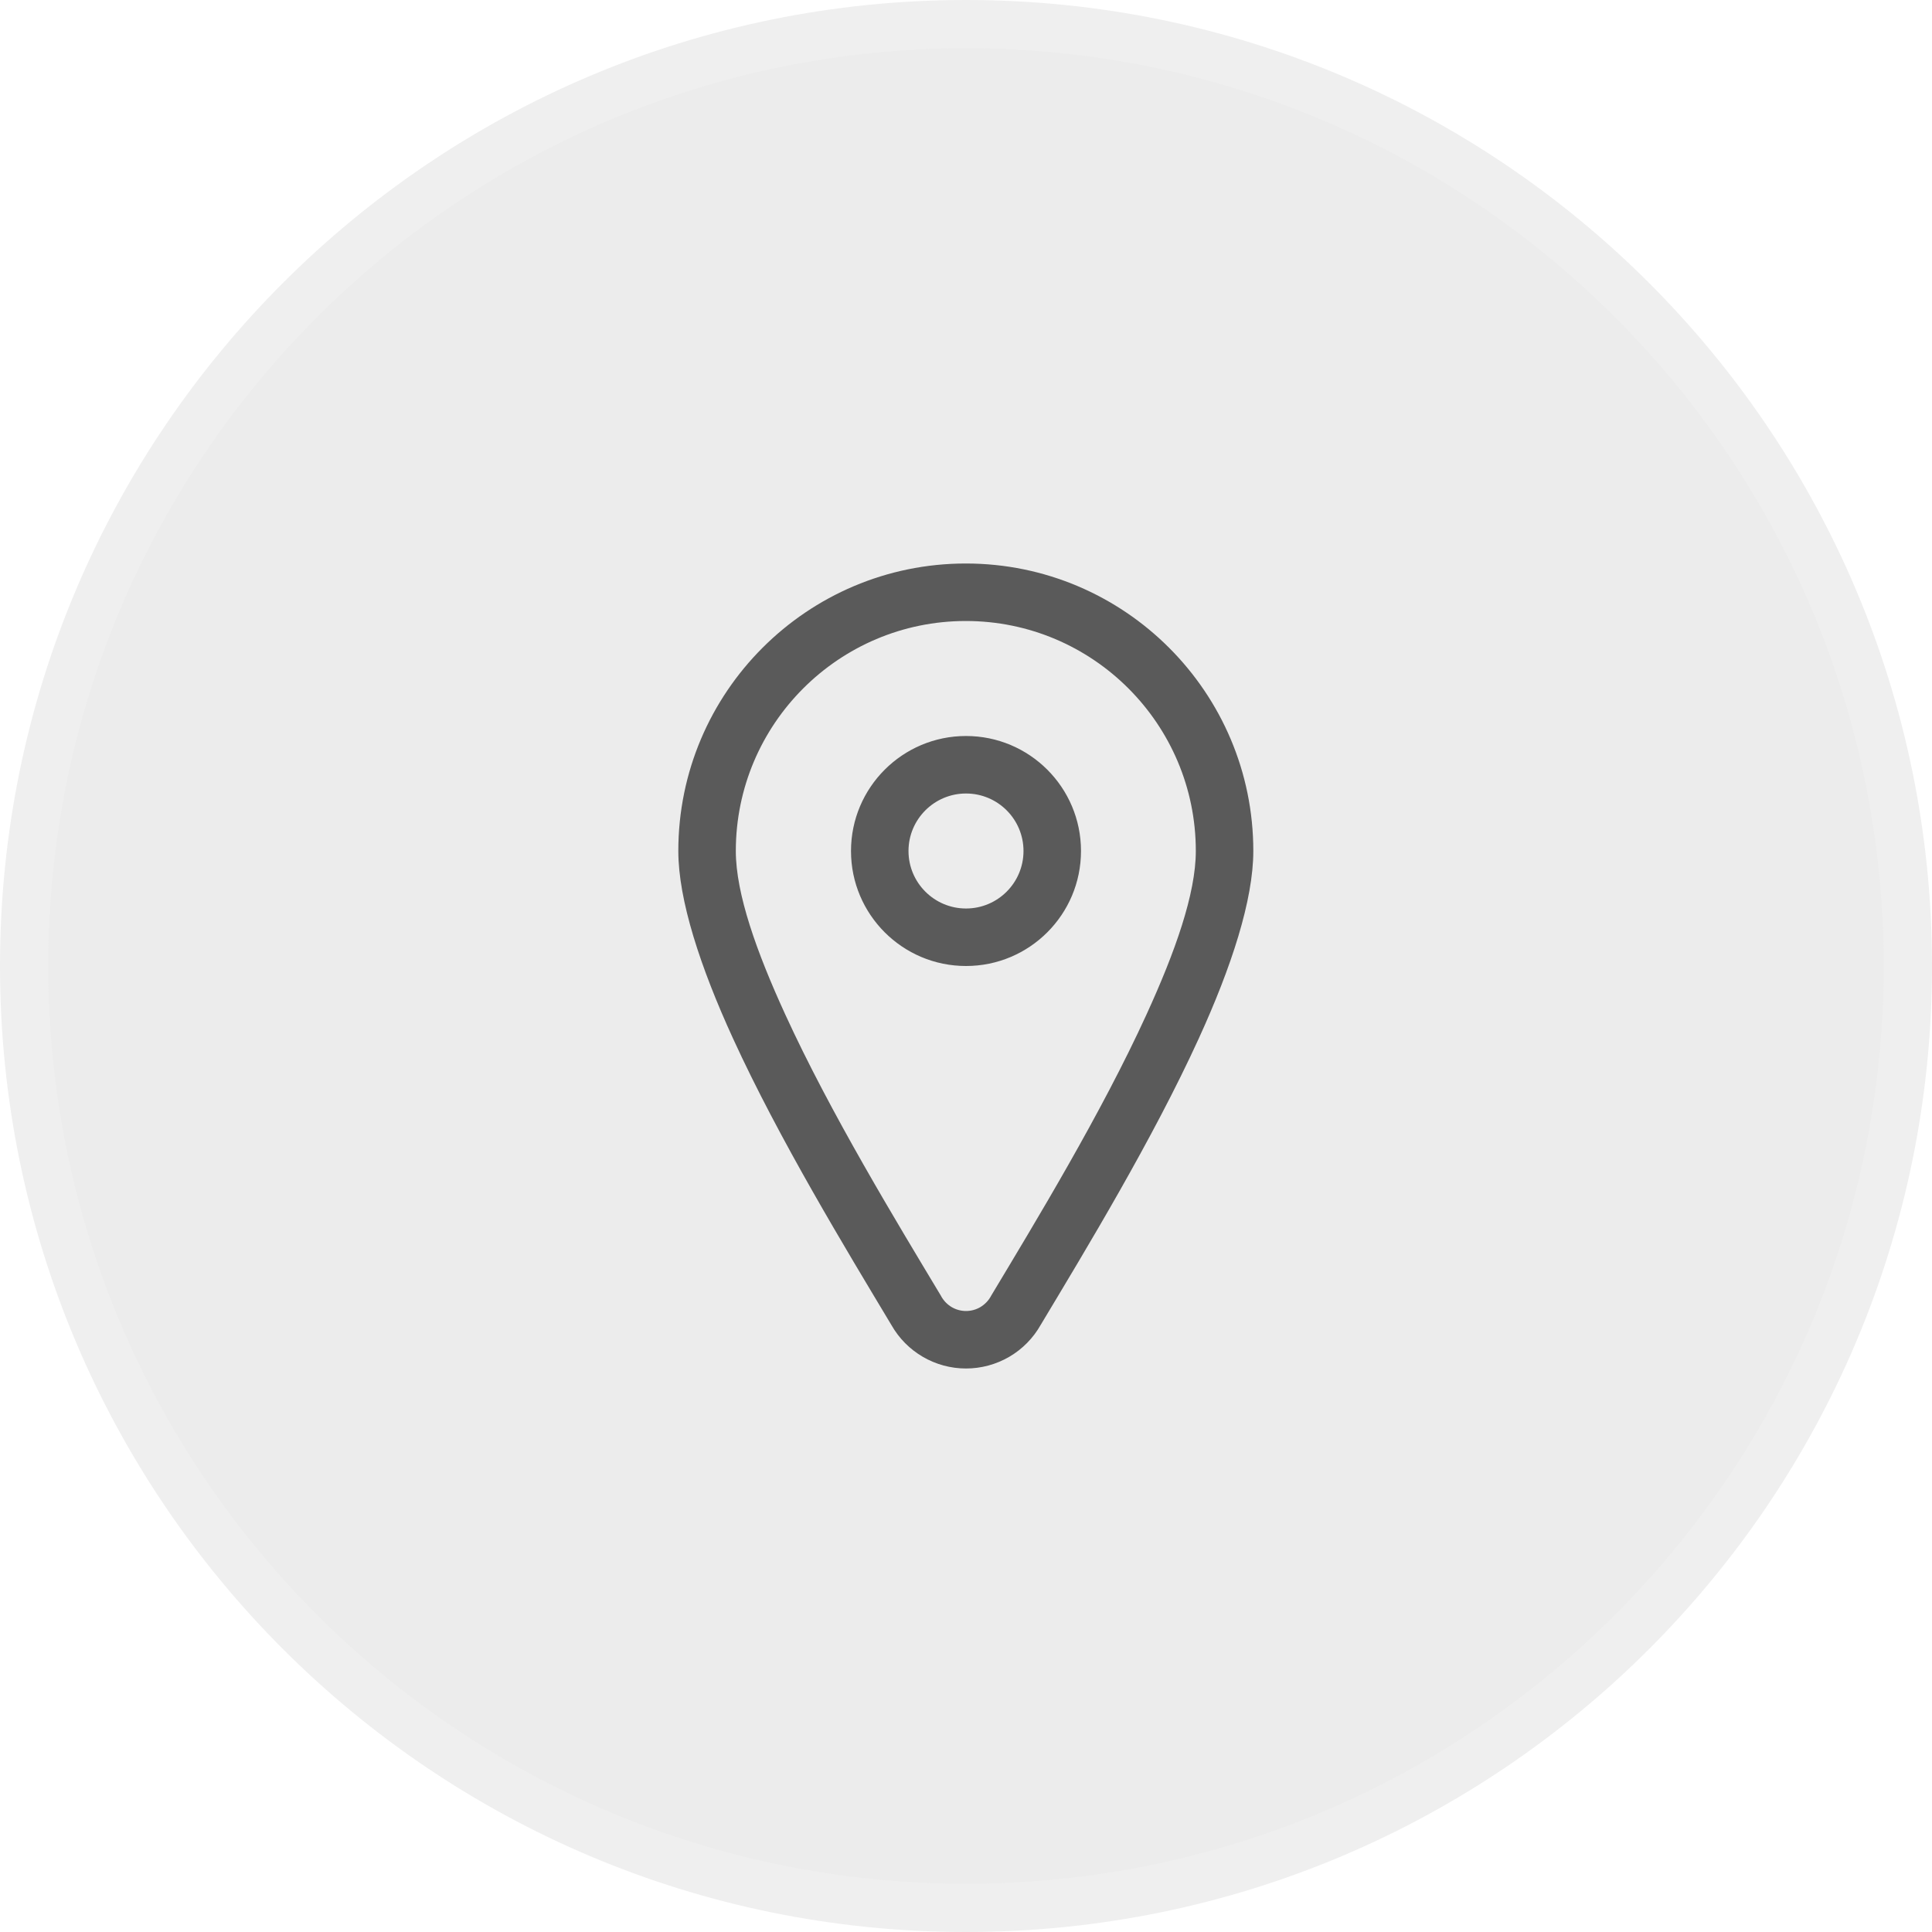
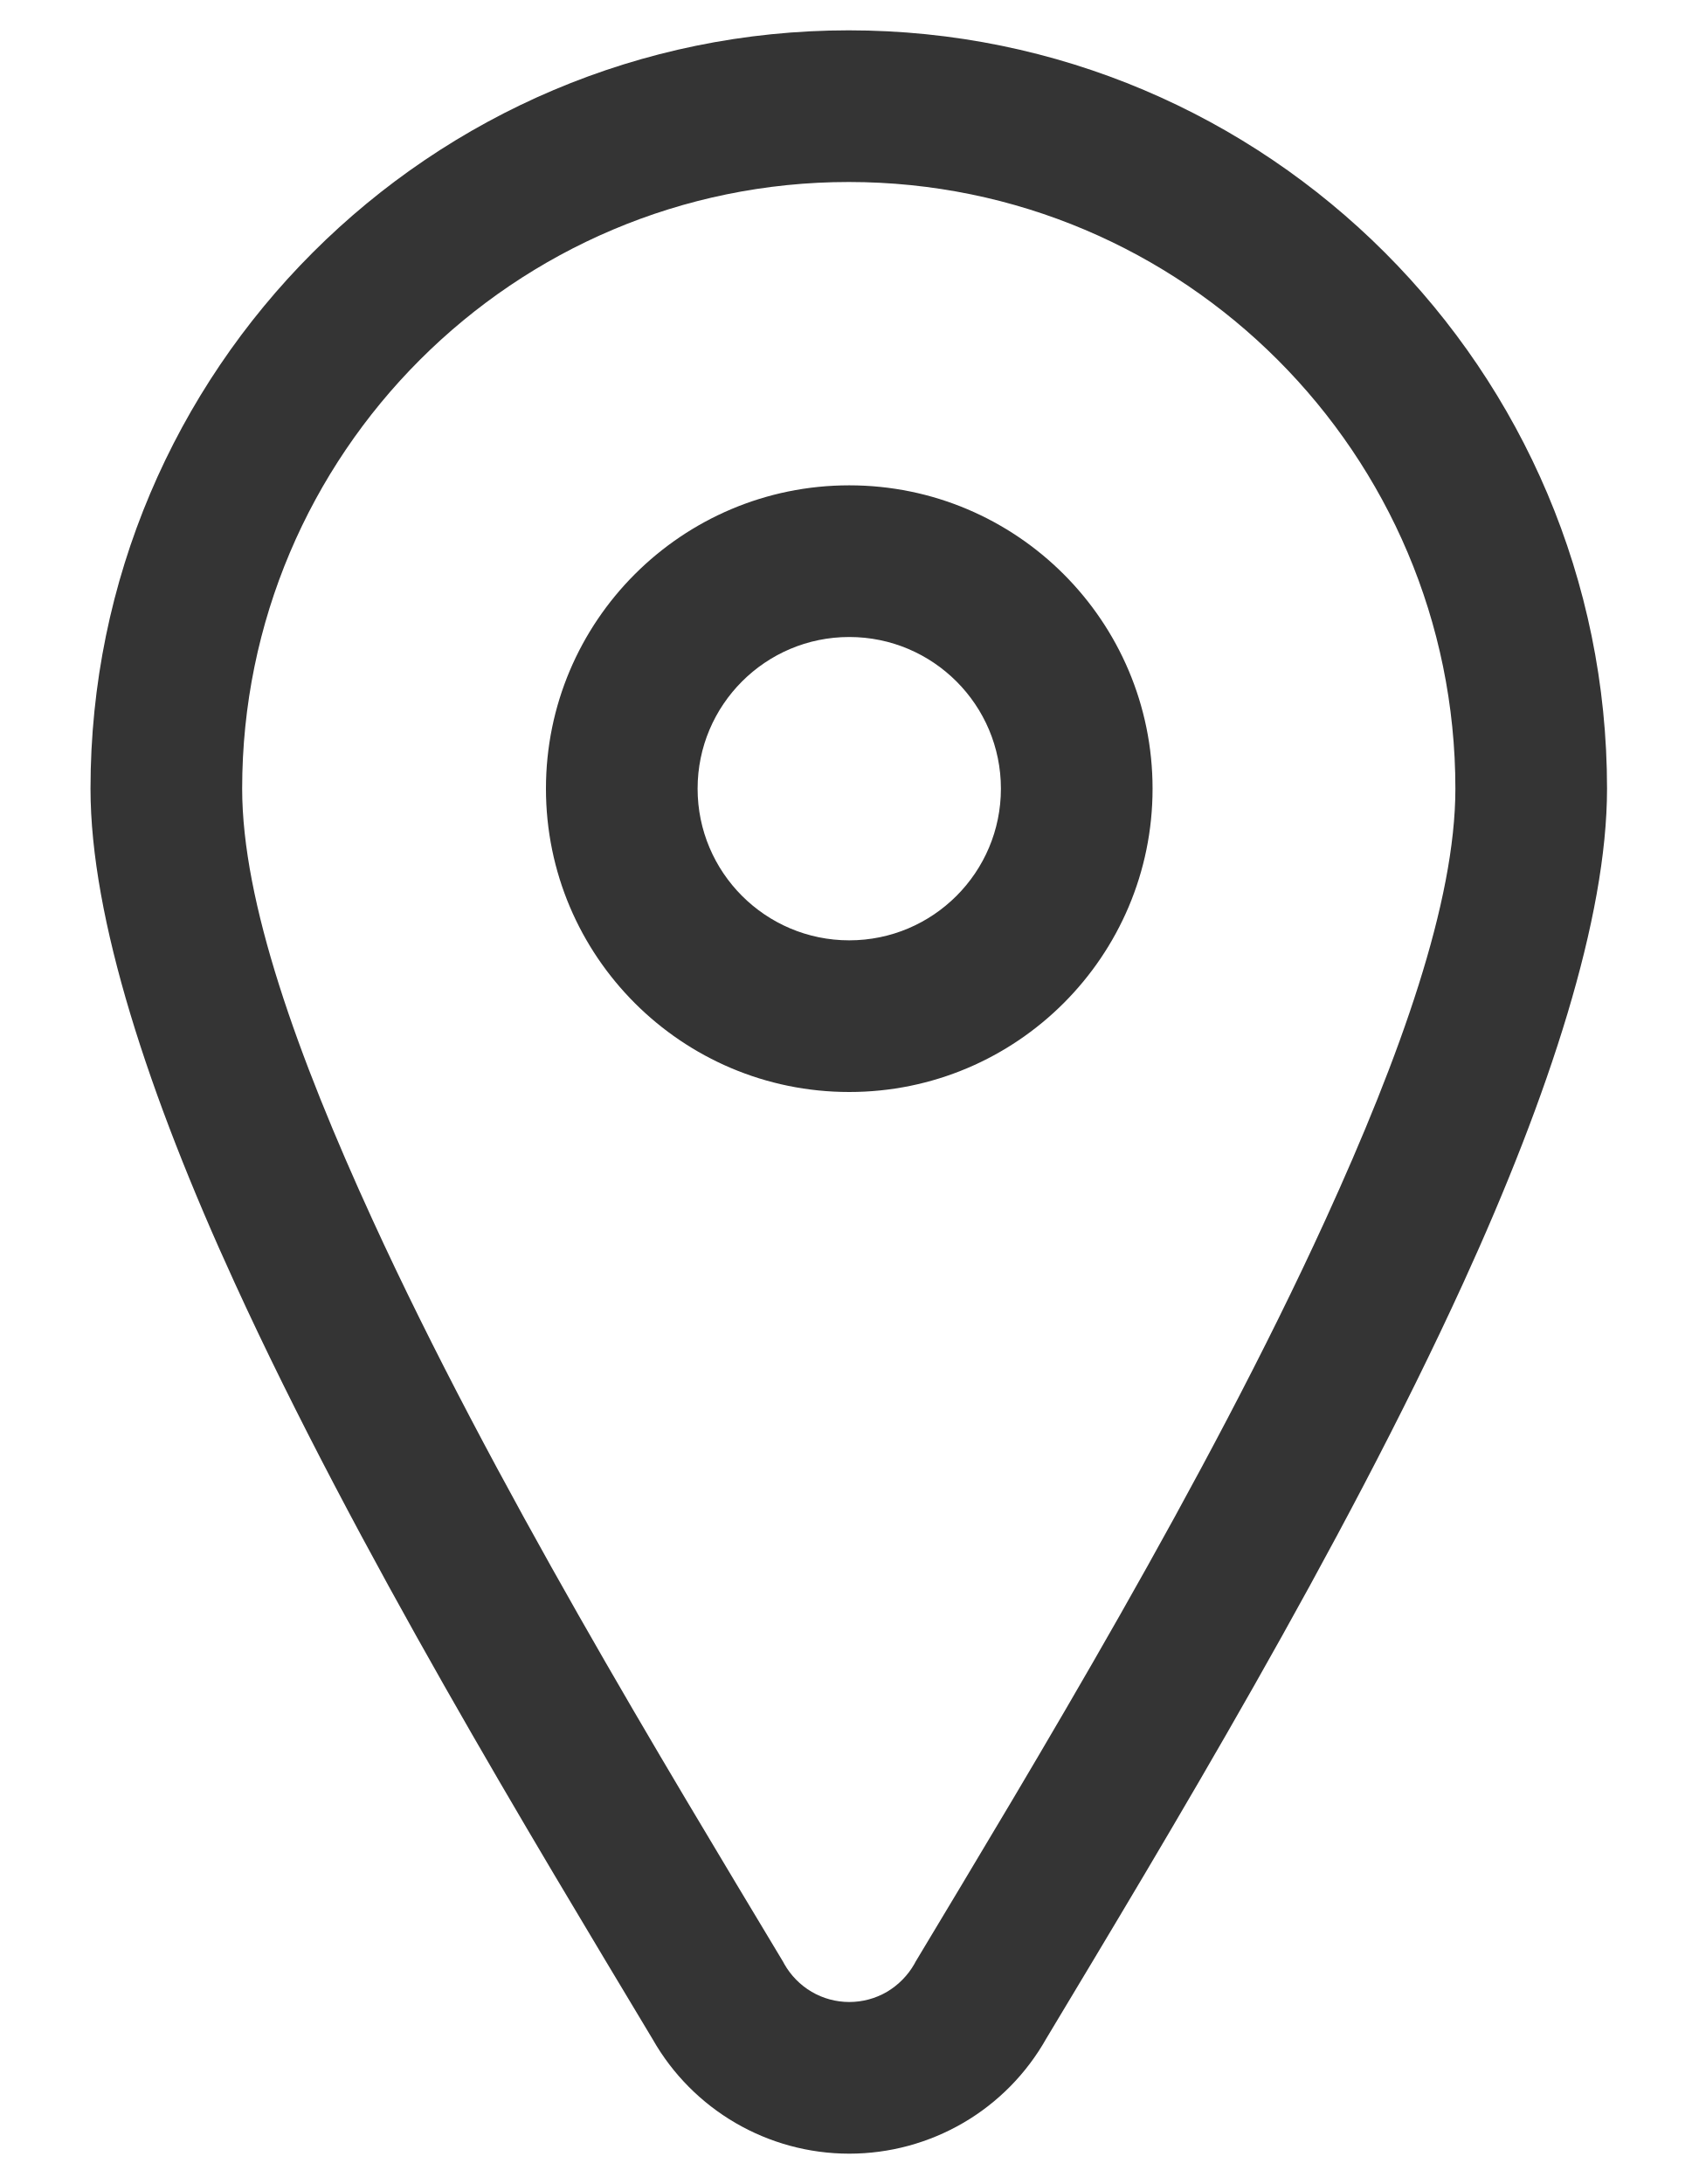
- <svg xmlns="http://www.w3.org/2000/svg" width="42" height="42" viewBox="0 0 42 42" fill="none">
-   <rect x="0.525" y="0.525" width="40.95" height="40.95" rx="20.475" fill="#ECECEC" stroke="#EFEFEF" stroke-width="1.05" />
-   <path fill-rule="evenodd" clip-rule="evenodd" d="M20.996 12.25C17.547 12.25 14.746 15.051 14.746 18.5C14.746 19.567 15.225 21.026 15.934 22.573C16.937 24.765 18.389 27.155 19.379 28.806C19.71 29.389 20.329 29.75 21 29.75C21.331 29.75 21.655 29.662 21.94 29.496C22.225 29.33 22.461 29.09 22.623 28.803C23.612 27.155 25.061 24.765 26.062 22.572C26.769 21.026 27.246 19.567 27.246 18.5C27.246 15.051 24.446 12.25 20.996 12.25ZM20.996 13.5C23.756 13.5 25.996 15.741 25.996 18.5C25.996 19.433 25.544 20.699 24.925 22.052C23.942 24.205 22.517 26.551 21.546 28.169L21.537 28.186C21.483 28.281 21.405 28.36 21.311 28.416C21.217 28.471 21.11 28.5 21 28.5C20.891 28.5 20.784 28.471 20.69 28.416C20.595 28.36 20.518 28.281 20.464 28.186C20.461 28.18 20.458 28.174 20.455 28.169C19.484 26.551 18.056 24.205 17.07 22.052C16.45 20.699 15.996 19.433 15.996 18.5C15.996 15.741 18.237 13.5 20.996 13.5ZM21 16C19.62 16 18.5 17.12 18.5 18.5C18.5 19.88 19.62 21 21 21C22.381 21 23.5 19.88 23.5 18.5C23.5 17.12 22.381 16 21 16ZM21 17.25C21.691 17.25 22.25 17.81 22.25 18.5C22.25 19.19 21.691 19.75 21 19.75C20.311 19.75 19.75 19.19 19.75 18.5C19.75 17.81 20.311 17.25 21 17.25Z" fill="#5A5A5A" />
+ <svg xmlns="http://www.w3.org/2000/svg" width="14" height="18" viewBox="0 0 14 18" fill="none">
+   <path fill-rule="evenodd" clip-rule="evenodd" d="M6.996 0.25C3.547 0.25 0.746 3.051 0.746 6.5C0.746 7.567 1.225 9.026 1.934 10.572C2.937 12.765 4.389 15.155 5.379 16.806C5.71 17.389 6.329 17.75 7 17.75C7.331 17.75 7.655 17.662 7.94 17.496C8.225 17.33 8.461 17.09 8.623 16.803C9.612 15.155 11.06 12.765 12.062 10.572C12.769 9.026 13.246 7.567 13.246 6.5C13.246 3.051 10.446 0.25 6.996 0.25ZM6.996 1.5C9.756 1.5 11.996 3.741 11.996 6.5C11.996 7.433 11.544 8.699 10.925 10.053C9.942 12.205 8.517 14.551 7.546 16.169L7.537 16.186C7.483 16.281 7.405 16.36 7.311 16.416C7.217 16.471 7.11 16.5 7 16.5C6.891 16.5 6.784 16.471 6.69 16.416C6.595 16.36 6.518 16.281 6.464 16.186C6.461 16.18 6.458 16.174 6.455 16.169C5.484 14.551 4.056 12.205 3.07 10.052C2.45 8.699 1.996 7.433 1.996 6.5C1.996 3.741 4.237 1.5 6.996 1.5ZM7 4C5.62 4 4.5 5.12 4.5 6.5C4.5 7.88 5.62 9 7 9C8.38 9 9.5 7.88 9.5 6.5C9.5 5.12 8.38 4 7 4ZM7 5.25C7.69 5.25 8.25 5.81 8.25 6.5C8.25 7.19 7.69 7.75 7 7.75C6.31 7.75 5.75 7.19 5.75 6.5C5.75 5.81 6.31 5.25 7 5.25Z" fill="#343434" />
</svg>
